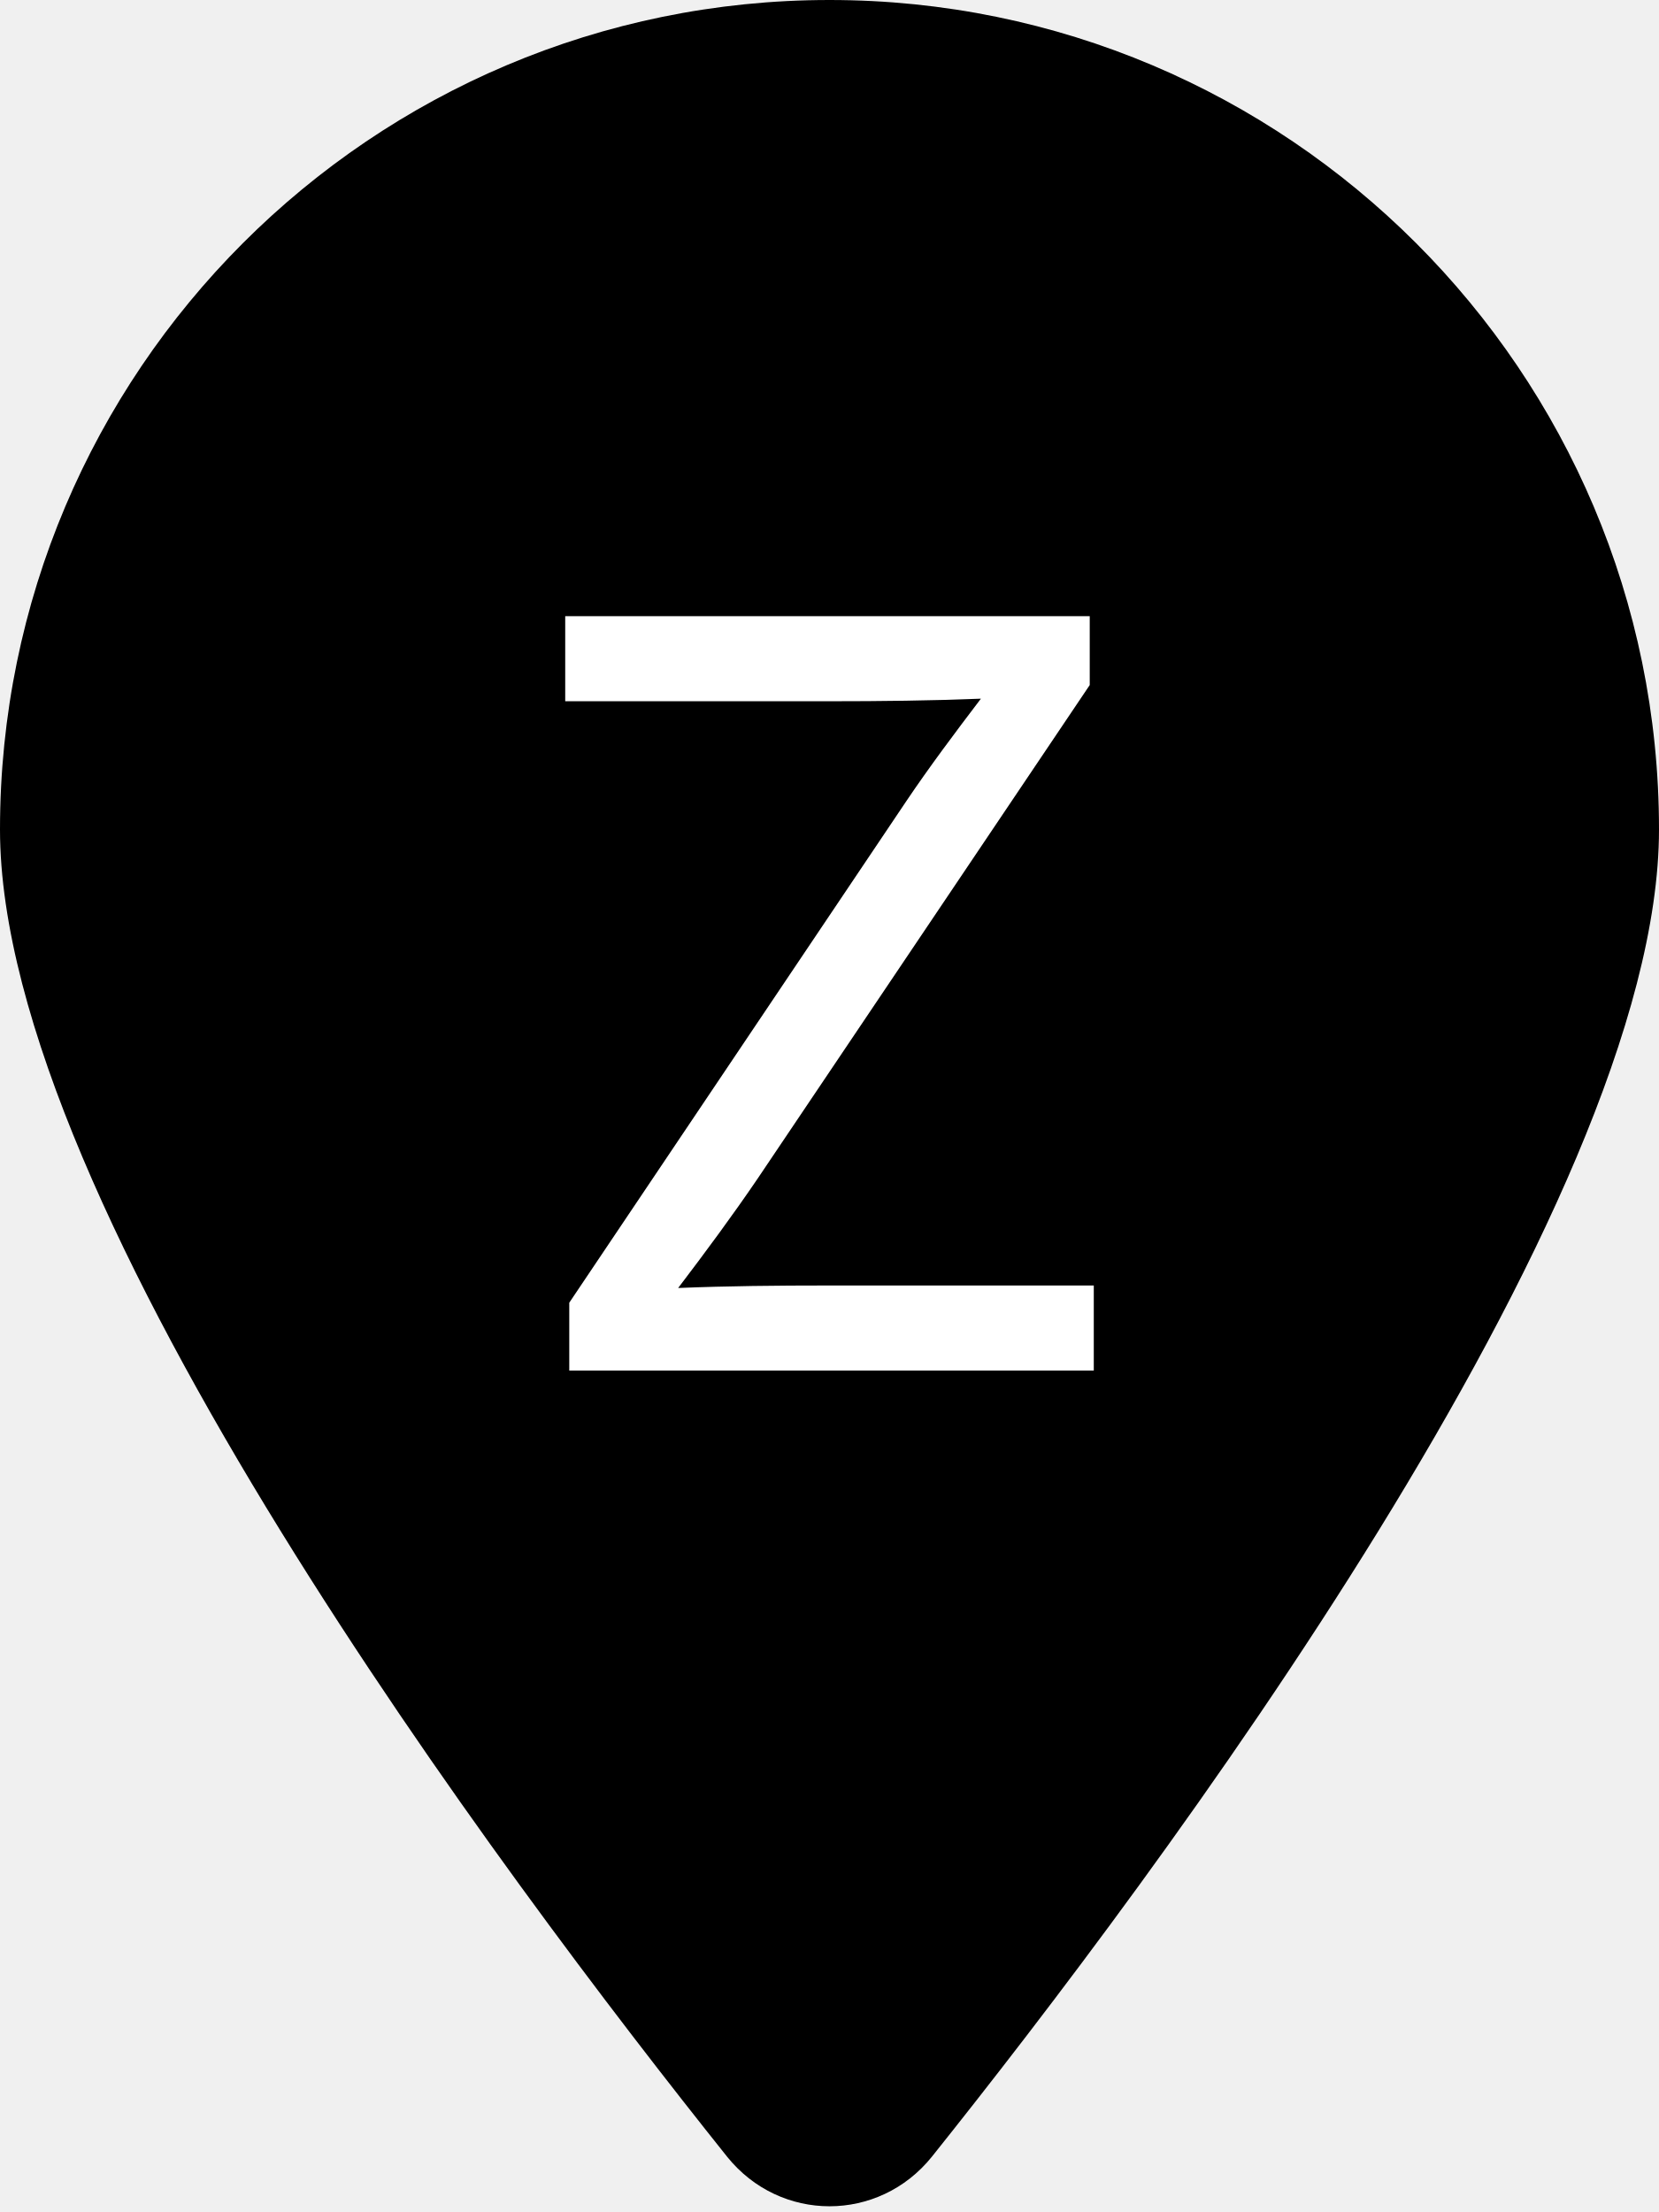
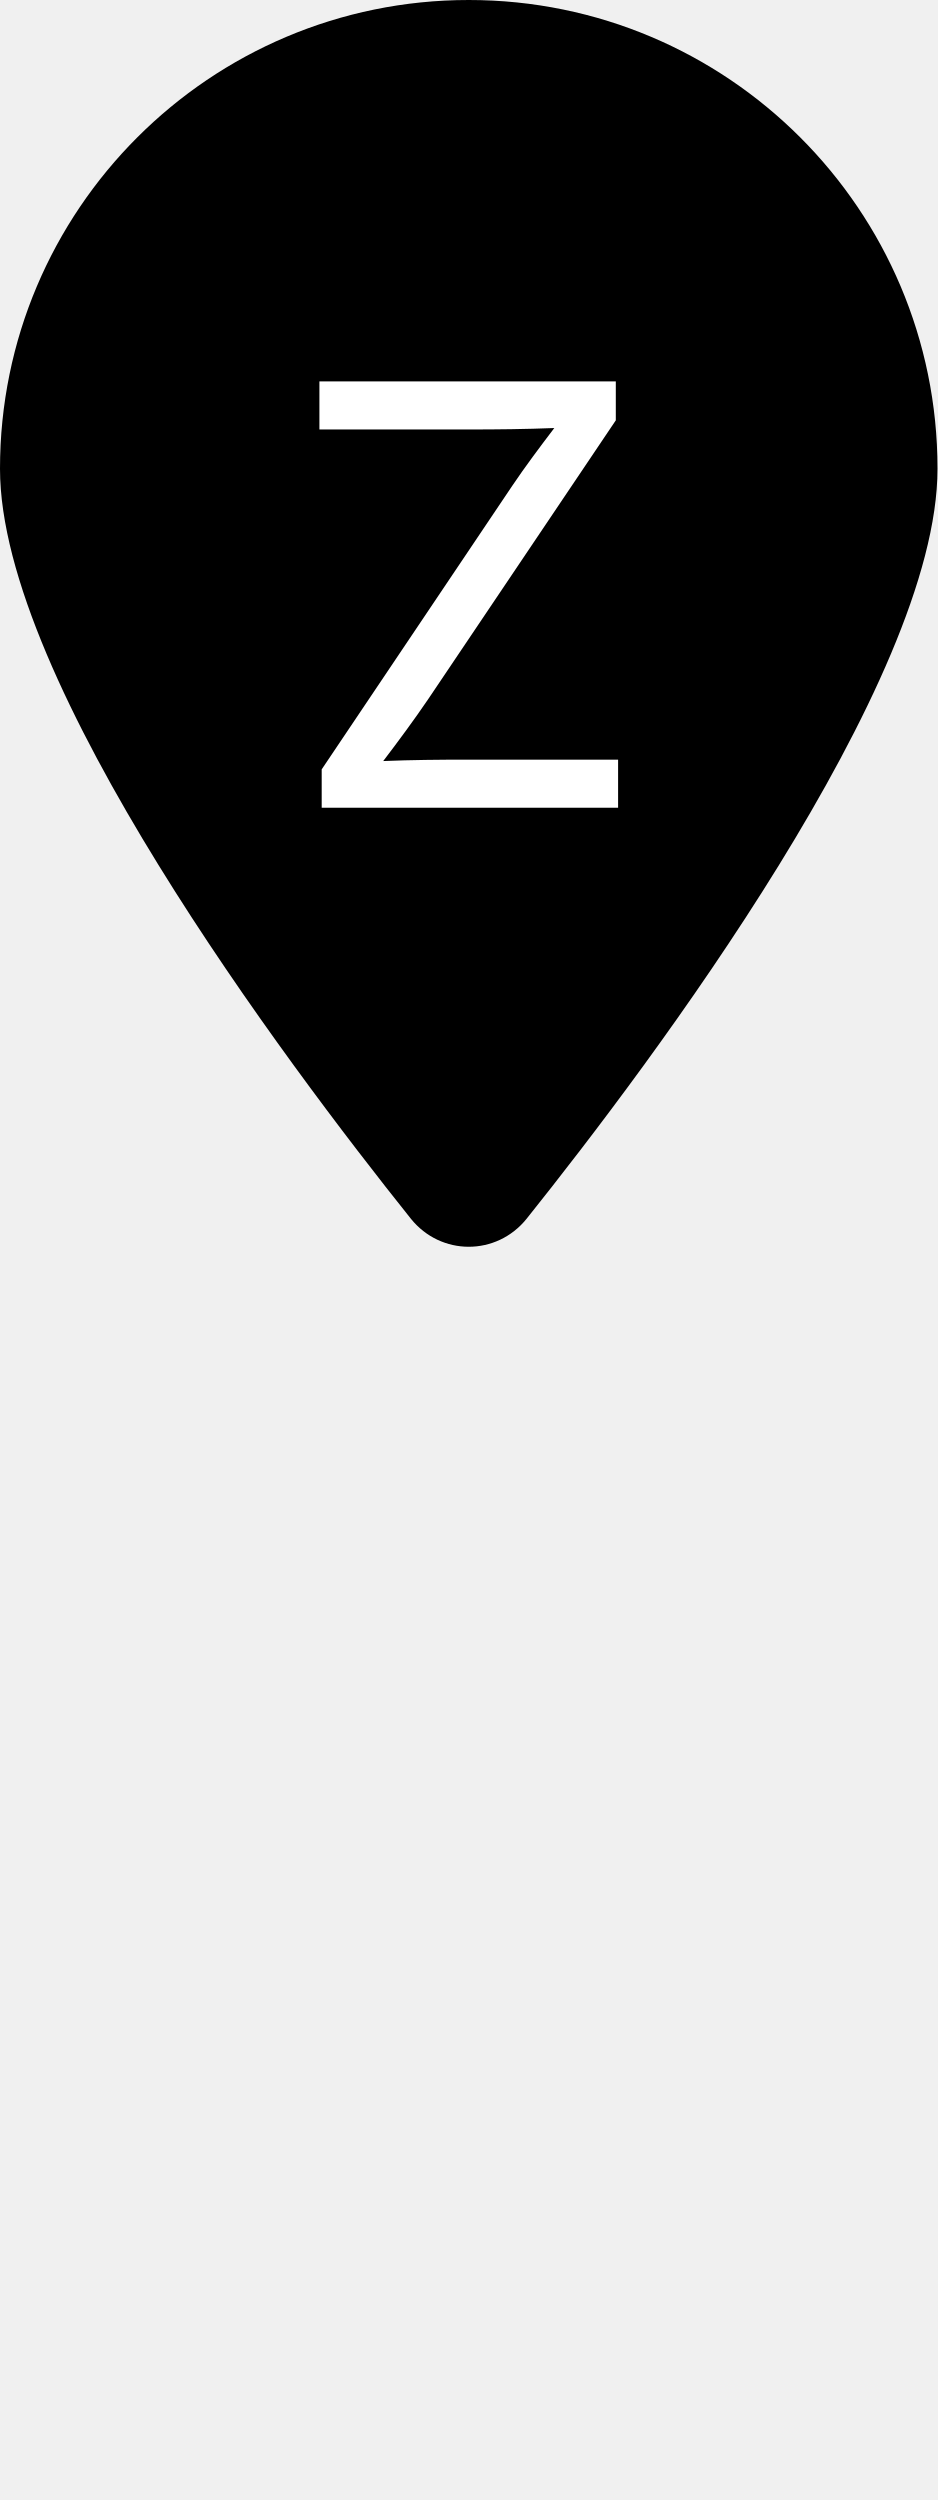
- <svg xmlns="http://www.w3.org/2000/svg" viewBox="0 0 384 512">
+ <svg xmlns="http://www.w3.org/2000/svg" viewBox="0 0 384 1024">
  <path d="M384 192c0 87.4-117 243-168.3 307.2c-12.3 15.3-35.1 15.3-47.4 0C117 435 0 279.4 0 192C0 86 86 0 192 0S384 86 384 192z" />
-   <text x="50%" y="45%" dominant-baseline="middle" text-anchor="middle" font-size="240" fill="white" font-family="Inter">Z</text>
+   <text x="50%" y="244" dominant-baseline="middle" text-anchor="middle" font-size="240" fill="white" font-family="Inter">Z</text>
</svg>
